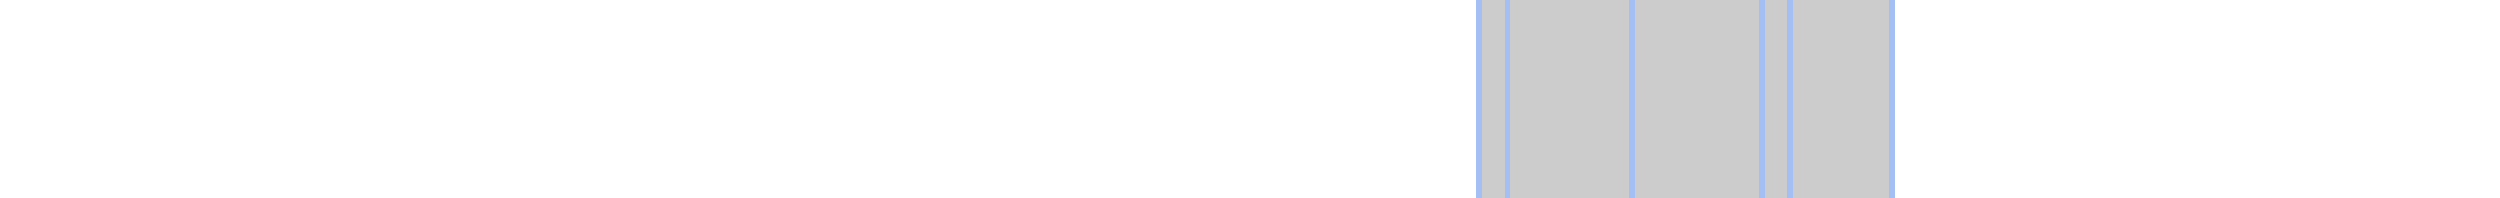
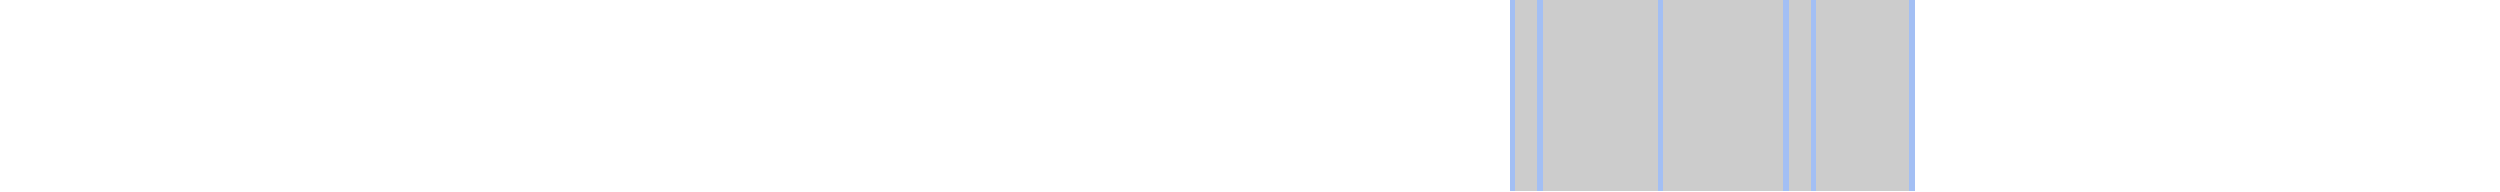
- <svg xmlns="http://www.w3.org/2000/svg" viewBox="0 0 442 35" shape-rendering="crispEdges">
-   <rect y="0" x="261" width="74" height="35" fill="#cccccc" />
-   <rect y="0" x="261" width="1" height="35" fill="#eecccc" />
-   <rect y="0" x="266" width="1" height="35" fill="#eecccc" />
-   <rect y="0" x="288" width="1" height="35" fill="#eecccc" />
-   <rect y="0" x="311" width="1" height="35" fill="#eecccc" />
-   <rect y="0" x="316" width="1" height="35" fill="#eecccc" />
-   <rect y="0" x="334" width="1" height="35" fill="#eecccc" />
-   <rect y="0" x="261" width="1" height="35" fill="#a3bff4" />
-   <rect y="0" x="266" width="1" height="35" fill="#a3bff4" />
-   <rect y="0" x="288" width="1" height="35" fill="#a3bff4" />
-   <rect y="0" x="311" width="1" height="35" fill="#a3bff4" />
-   <rect y="0" x="316" width="1" height="35" fill="#a3bff4" />
-   <rect y="0" x="334" width="1" height="35" fill="#a3bff4" />
+ <svg xmlns="http://www.w3.org/2000/svg" viewBox="0 0 457 35" shape-rendering="crispEdges">
+   <rect y="0" x="276" width="74" height="35" fill="#cccccc" />
+   <rect y="0" x="276" width="1" height="35" fill="#eecccc" />
+   <rect y="0" x="281" width="1" height="35" fill="#eecccc" />
+   <rect y="0" x="303" width="1" height="35" fill="#eecccc" />
+   <rect y="0" x="326" width="1" height="35" fill="#eecccc" />
+   <rect y="0" x="331" width="1" height="35" fill="#eecccc" />
+   <rect y="0" x="349" width="1" height="35" fill="#eecccc" />
+   <rect y="0" x="276" width="1" height="35" fill="#a3bff4" />
+   <rect y="0" x="281" width="1" height="35" fill="#a3bff4" />
+   <rect y="0" x="303" width="1" height="35" fill="#a3bff4" />
+   <rect y="0" x="326" width="1" height="35" fill="#a3bff4" />
+   <rect y="0" x="331" width="1" height="35" fill="#a3bff4" />
+   <rect y="0" x="349" width="1" height="35" fill="#a3bff4" />
</svg>
